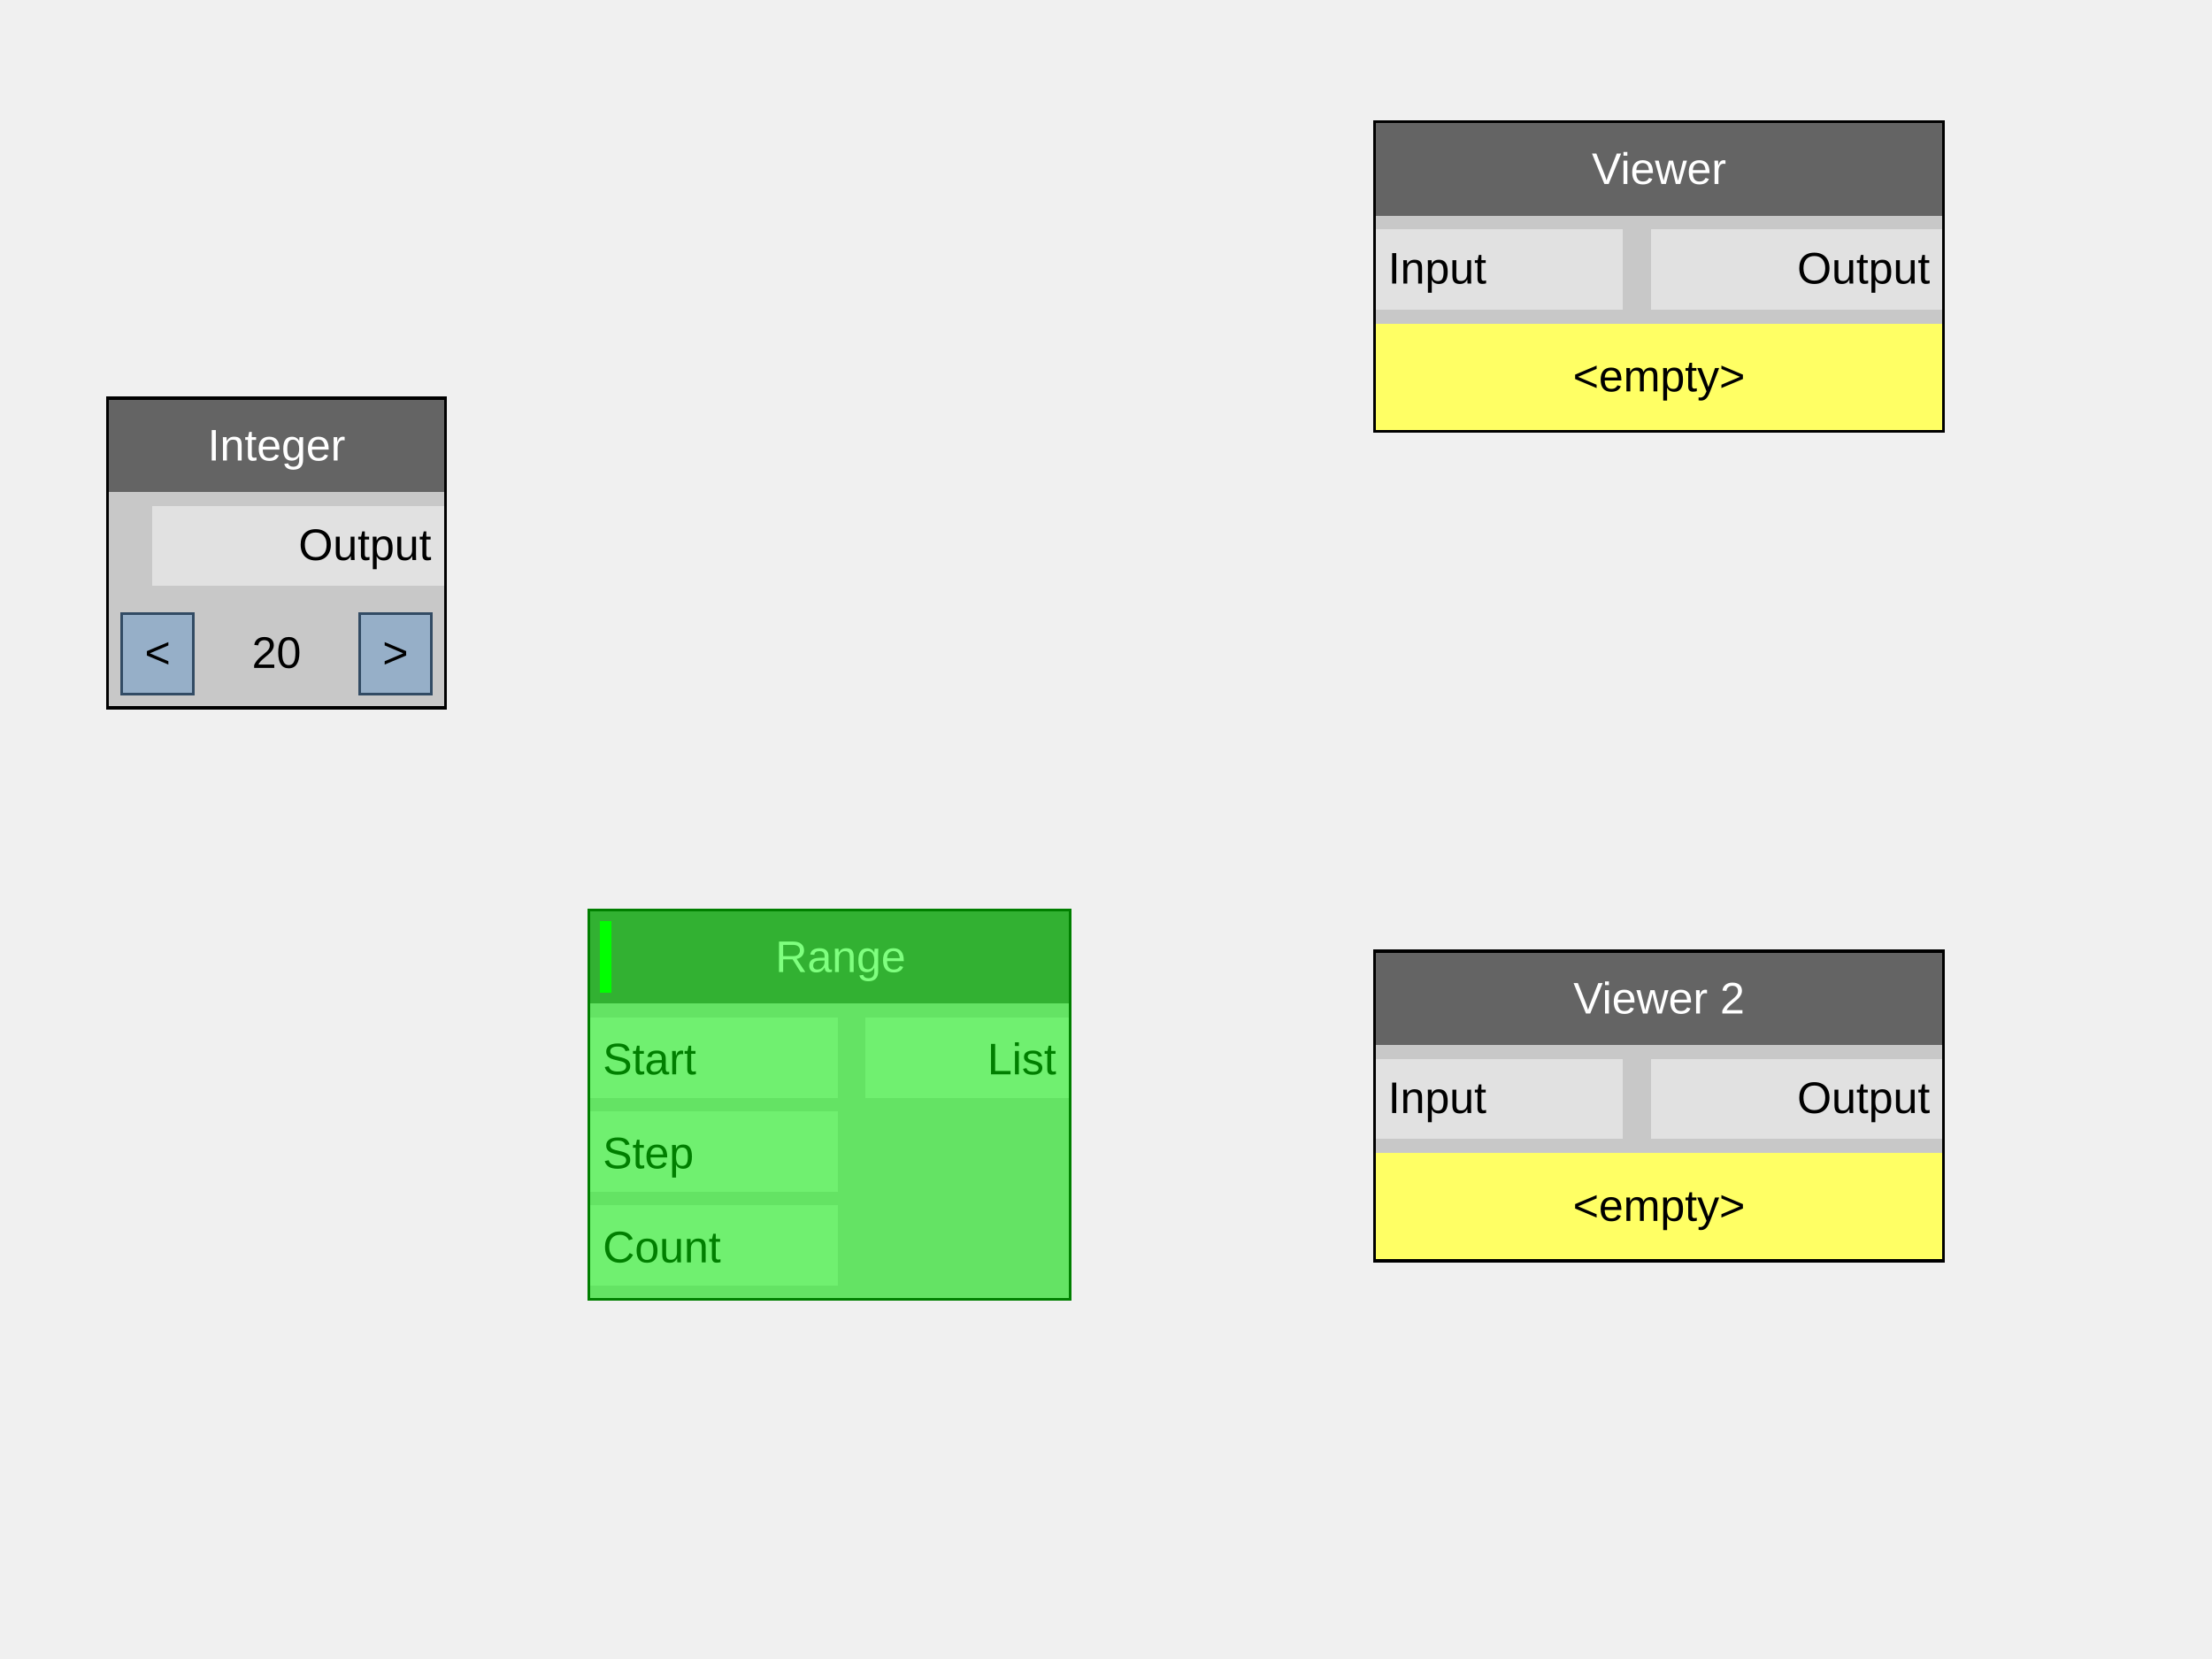
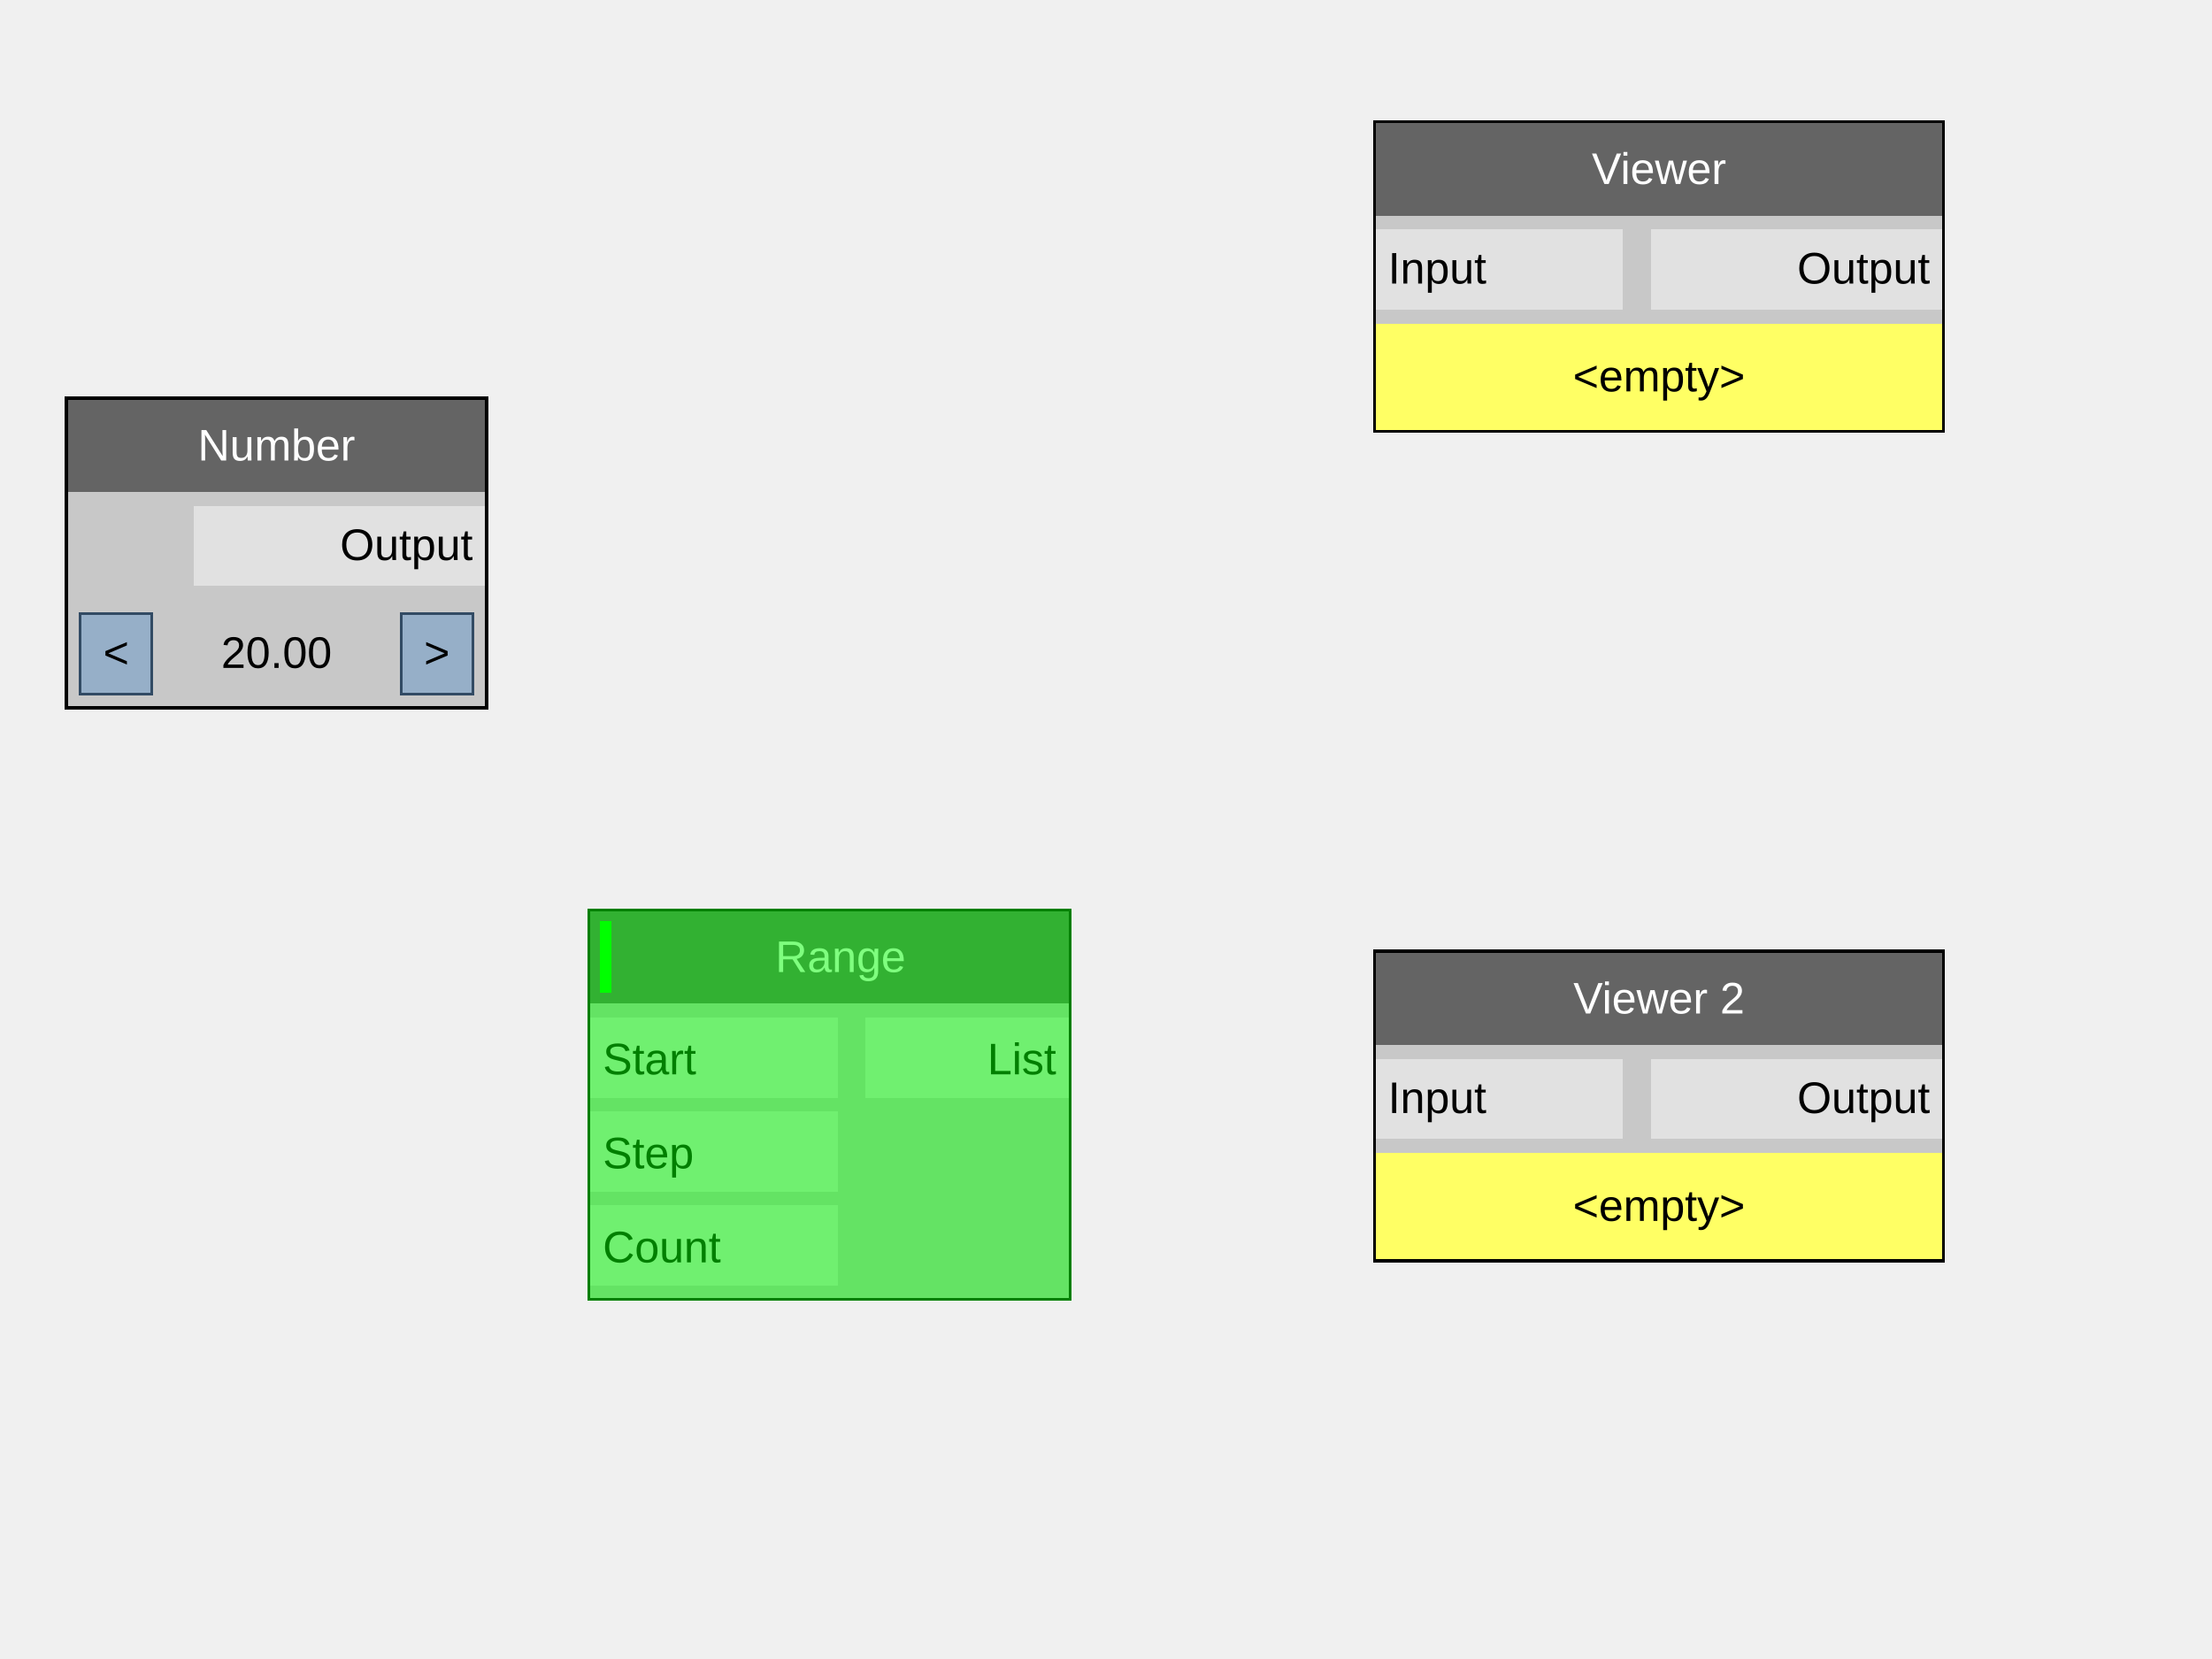
<svg xmlns="http://www.w3.org/2000/svg" version="1.1" width="800" height="600" shape-rendering="crispEdges">
  <rect x="0" y="0" width="800" height="600" style="fill:rgb(240,240,240);" />
-   <rect x="39" y="144" width="122" height="34" style="fill:rgb(100,100,100);" />
-   <text x="100" y="161" dominant-baseline="central" text-anchor="middle" style="fill:rgb(255,255,255);font-family:Arial;font-size:16px;">Integer</text>
-   <rect x="39" y="178" width="122" height="39" style="fill:rgb(200,200,200);" />
-   <rect x="55" y="183" width="106" height="29" style="fill:rgb(225,225,225);" />
-   <text x="156" y="197" dominant-baseline="central" text-anchor="end" style="fill:rgb(0,0,0);font-family:Arial;font-size:16px;">Output</text>
-   <rect x="39" y="217" width="122" height="39" style="fill:rgb(200,200,200);" />
-   <text x="100" y="236" dominant-baseline="central" text-anchor="middle" style="fill:rgb(0,0,0);font-family:Arial;font-size:16px;">20</text>
-   <rect x="44" y="222" width="26" height="29" style="fill:rgb(150,175,200);" />
-   <text x="57" y="236" dominant-baseline="central" text-anchor="middle" style="fill:rgb(0,0,0);font-family:Arial;font-size:16px;">&lt;</text>
-   <rect x="44" y="222" width="26" height="29" style="fill:none;stroke-width:1px;stroke:rgb(50,75,100);" />
-   <rect x="130" y="222" width="26" height="29" style="fill:rgb(150,175,200);" />
-   <text x="143" y="236" dominant-baseline="central" text-anchor="middle" style="fill:rgb(0,0,0);font-family:Arial;font-size:16px;">&gt;</text>
-   <rect x="130" y="222" width="26" height="29" style="fill:none;stroke-width:1px;stroke:rgb(50,75,100);" />
-   <rect x="39" y="144" width="122" height="112" style="fill:none;stroke-width:1px;stroke:rgb(0,0,0);" />
+   <rect x="24" y="144" width="152" height="34" style="fill:rgb(100,100,100);" />
+   <text x="100" y="161" dominant-baseline="central" text-anchor="middle" style="fill:rgb(255,255,255);font-family:Arial;font-size:16px;">Number</text>
+   <rect x="24" y="178" width="152" height="39" style="fill:rgb(200,200,200);" />
+   <rect x="70" y="183" width="106" height="29" style="fill:rgb(225,225,225);" />
+   <text x="171" y="197" dominant-baseline="central" text-anchor="end" style="fill:rgb(0,0,0);font-family:Arial;font-size:16px;">Output</text>
+   <rect x="24" y="217" width="152" height="39" style="fill:rgb(200,200,200);" />
+   <text x="100" y="236" dominant-baseline="central" text-anchor="middle" style="fill:rgb(0,0,0);font-family:Arial;font-size:16px;">20.00</text>
+   <rect x="29" y="222" width="26" height="29" style="fill:rgb(150,175,200);" />
+   <text x="42" y="236" dominant-baseline="central" text-anchor="middle" style="fill:rgb(0,0,0);font-family:Arial;font-size:16px;">&lt;</text>
+   <rect x="29" y="222" width="26" height="29" style="fill:none;stroke-width:1px;stroke:rgb(50,75,100);" />
+   <rect x="145" y="222" width="26" height="29" style="fill:rgb(150,175,200);" />
+   <text x="158" y="236" dominant-baseline="central" text-anchor="middle" style="fill:rgb(0,0,0);font-family:Arial;font-size:16px;">&gt;</text>
+   <rect x="145" y="222" width="26" height="29" style="fill:none;stroke-width:1px;stroke:rgb(50,75,100);" />
+   <rect x="24" y="144" width="152" height="112" style="fill:none;stroke-width:1px;stroke:rgb(0,0,0);" />
  <rect x="213" y="329" width="174" height="34" style="fill:rgb(50,177,50);" />
  <text x="304" y="346" dominant-baseline="central" text-anchor="middle" style="fill:rgb(127,255,127);font-family:Arial;font-size:16px;">Range</text>
  <rect x="217" y="333" width="4" height="26" style="fill:rgb(0,255,0);" />
  <rect x="213" y="363" width="174" height="107" style="fill:rgb(100,227,100);" />
  <rect x="213" y="368" width="90" height="29" style="fill:rgb(112,240,112);" />
  <text x="218" y="383" dominant-baseline="central" text-anchor="start" style="fill:rgb(0,127,0);font-family:Arial;font-size:16px;">Start</text>
  <rect x="213" y="402" width="90" height="29" style="fill:rgb(112,240,112);" />
  <text x="218" y="417" dominant-baseline="central" text-anchor="start" style="fill:rgb(0,127,0);font-family:Arial;font-size:16px;">Step</text>
  <rect x="213" y="436" width="90" height="29" style="fill:rgb(112,240,112);" />
  <text x="218" y="451" dominant-baseline="central" text-anchor="start" style="fill:rgb(0,127,0);font-family:Arial;font-size:16px;">Count</text>
  <rect x="313" y="368" width="74" height="29" style="fill:rgb(112,240,112);" />
  <text x="382" y="383" dominant-baseline="central" text-anchor="end" style="fill:rgb(0,127,0);font-family:Arial;font-size:16px;">List</text>
  <rect x="213" y="329" width="174" height="141" style="fill:none;stroke-width:1px;stroke:rgb(0,127,0);" />
  <rect x="497" y="44" width="206" height="34" style="fill:rgb(100,100,100);" />
  <text x="600" y="61" dominant-baseline="central" text-anchor="middle" style="fill:rgb(255,255,255);font-family:Arial;font-size:16px;">Viewer</text>
  <rect x="497" y="78" width="206" height="39" style="fill:rgb(200,200,200);" />
  <rect x="497" y="83" width="90" height="29" style="fill:rgb(225,225,225);" />
  <text x="502" y="97" dominant-baseline="central" text-anchor="start" style="fill:rgb(0,0,0);font-family:Arial;font-size:16px;">Input</text>
  <rect x="597" y="83" width="106" height="29" style="fill:rgb(225,225,225);" />
  <text x="698" y="97" dominant-baseline="central" text-anchor="end" style="fill:rgb(0,0,0);font-family:Arial;font-size:16px;">Output</text>
  <rect x="497" y="117" width="206" height="39" style="fill:rgb(255,255,100);" />
  <text x="600" y="136" dominant-baseline="central" text-anchor="middle" style="fill:rgb(0,0,0);font-family:Arial;font-size:16px;">&lt;empty&gt;</text>
  <rect x="497" y="44" width="206" height="112" style="fill:none;stroke-width:1px;stroke:rgb(0,0,0);" />
  <rect x="497" y="344" width="206" height="34" style="fill:rgb(100,100,100);" />
  <text x="600" y="361" dominant-baseline="central" text-anchor="middle" style="fill:rgb(255,255,255);font-family:Arial;font-size:16px;">Viewer 2</text>
  <rect x="497" y="378" width="206" height="39" style="fill:rgb(200,200,200);" />
  <rect x="497" y="383" width="90" height="29" style="fill:rgb(225,225,225);" />
  <text x="502" y="397" dominant-baseline="central" text-anchor="start" style="fill:rgb(0,0,0);font-family:Arial;font-size:16px;">Input</text>
  <rect x="597" y="383" width="106" height="29" style="fill:rgb(225,225,225);" />
  <text x="698" y="397" dominant-baseline="central" text-anchor="end" style="fill:rgb(0,0,0);font-family:Arial;font-size:16px;">Output</text>
  <rect x="497" y="417" width="206" height="39" style="fill:rgb(255,255,100);" />
  <text x="600" y="436" dominant-baseline="central" text-anchor="middle" style="fill:rgb(0,0,0);font-family:Arial;font-size:16px;">&lt;empty&gt;</text>
  <rect x="497" y="344" width="206" height="112" style="fill:none;stroke-width:1px;stroke:rgb(0,0,0);" />
</svg>
